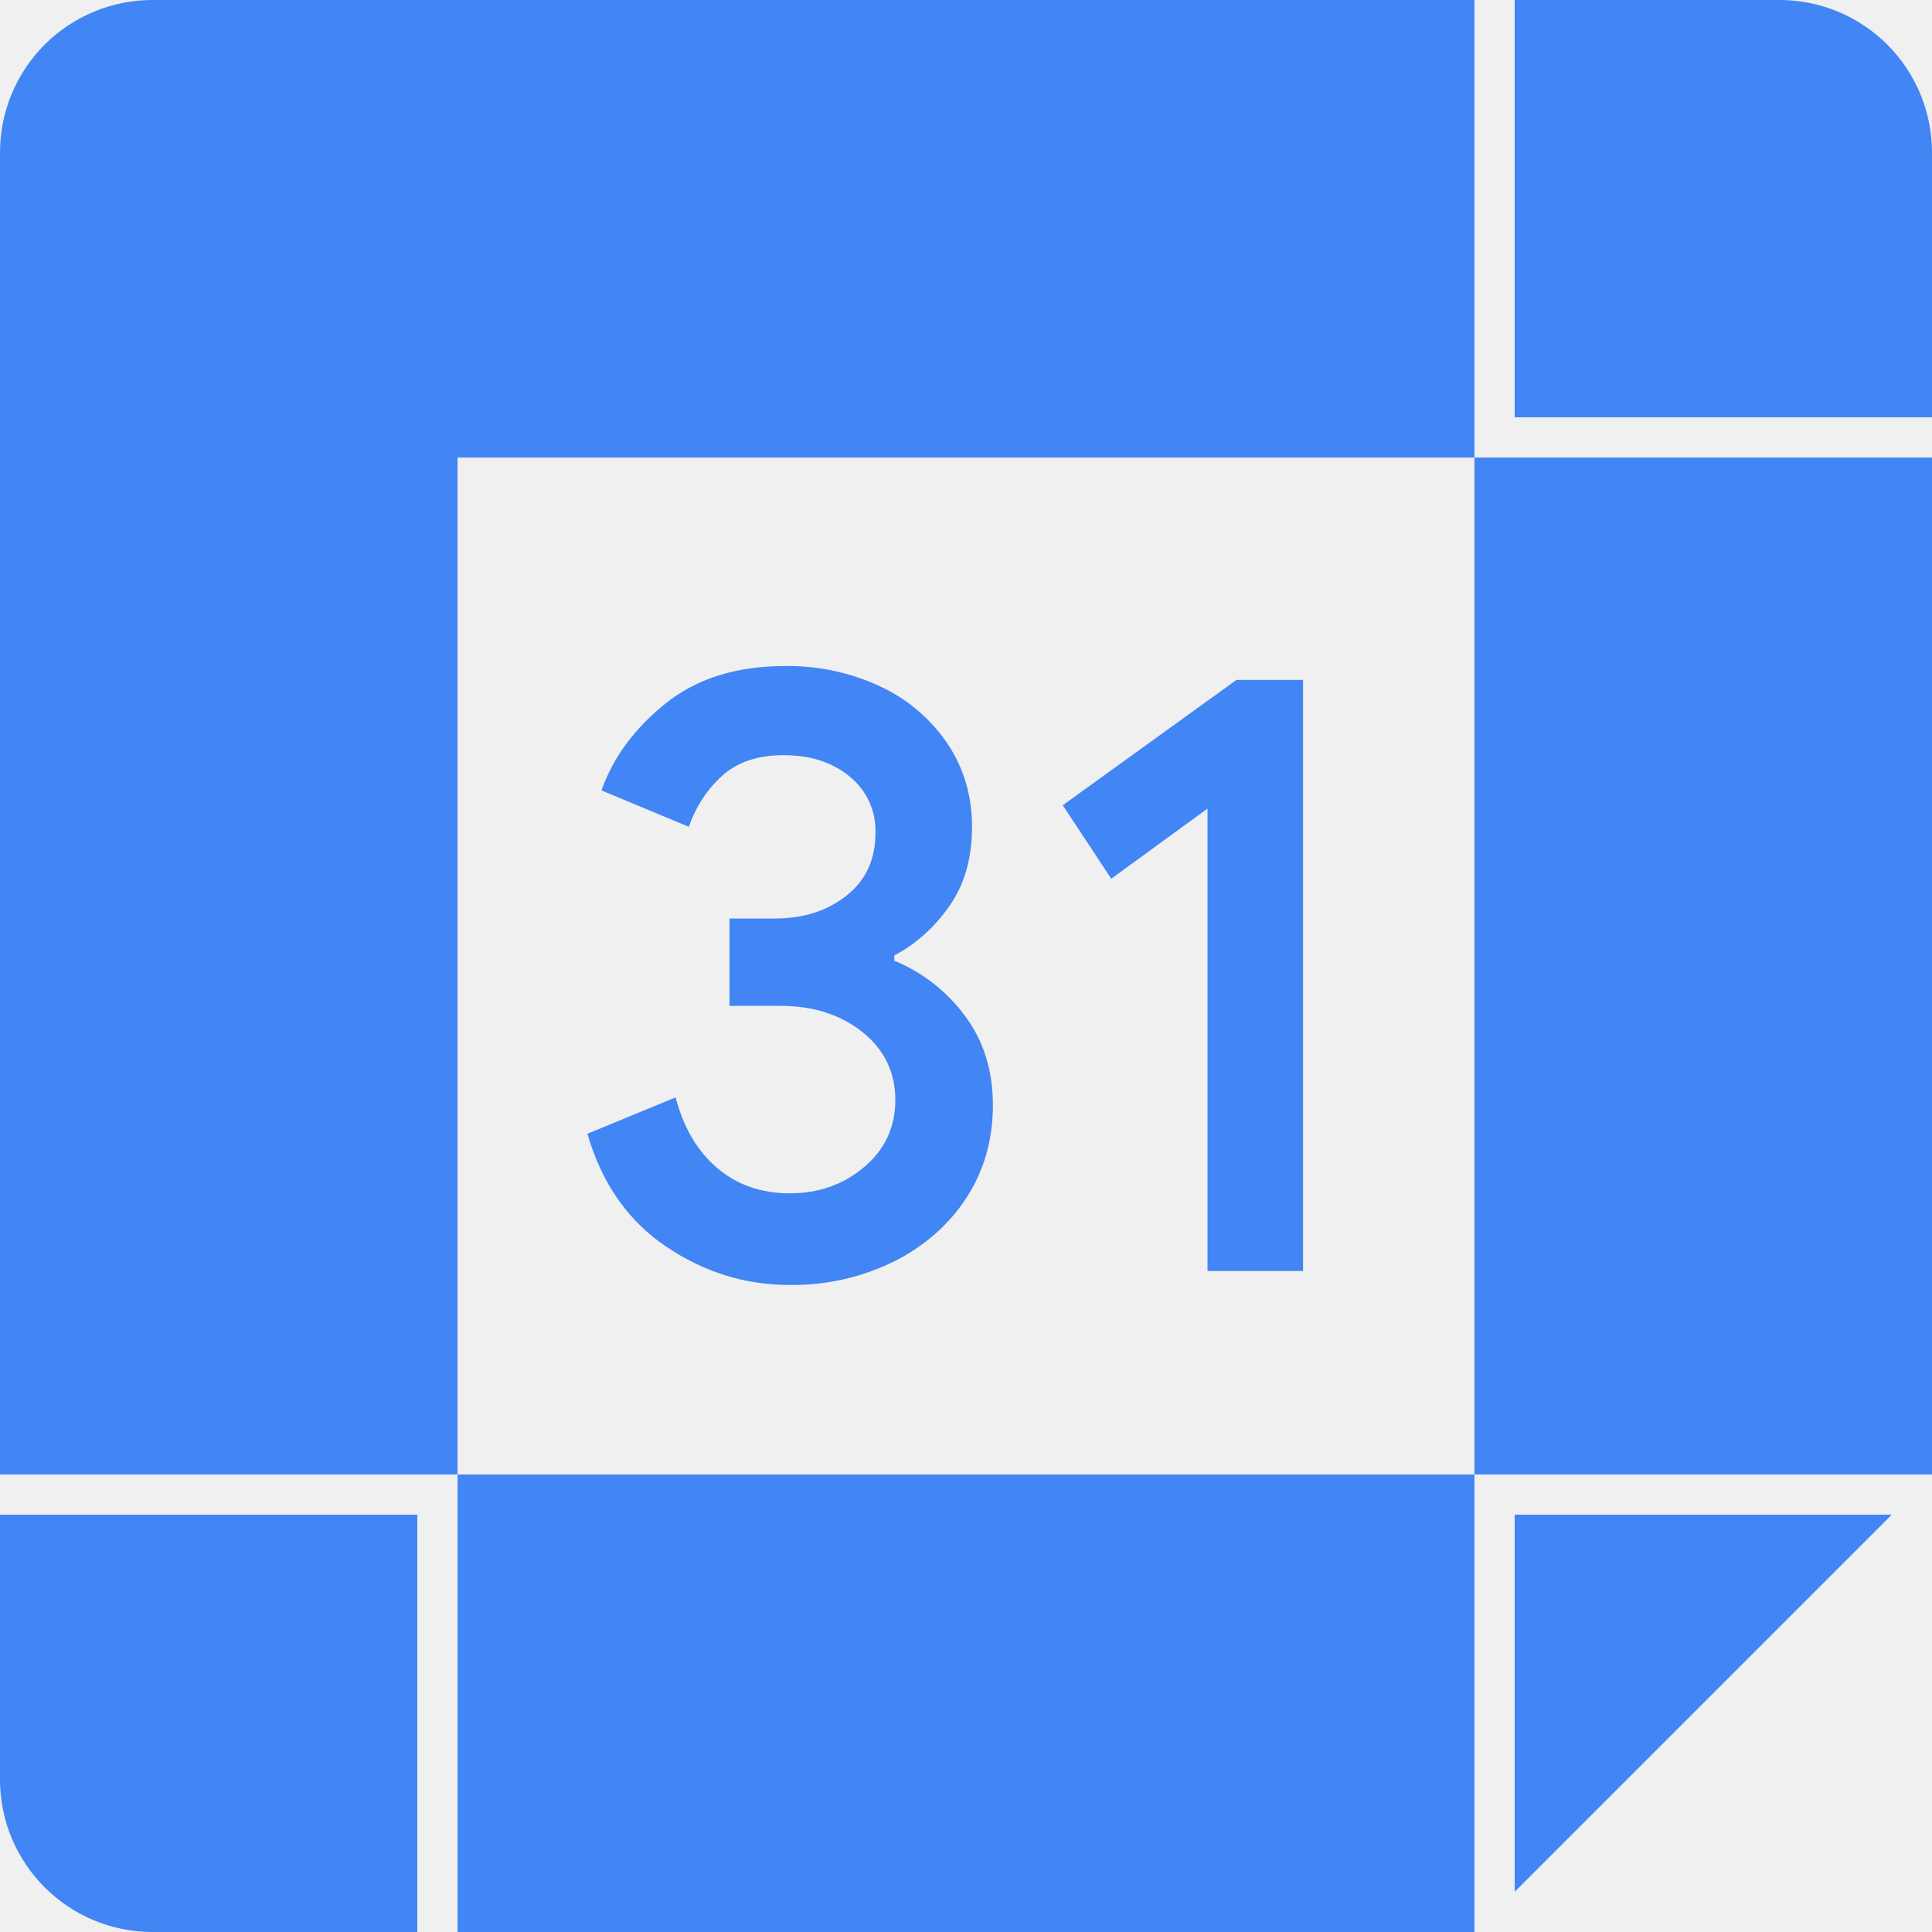
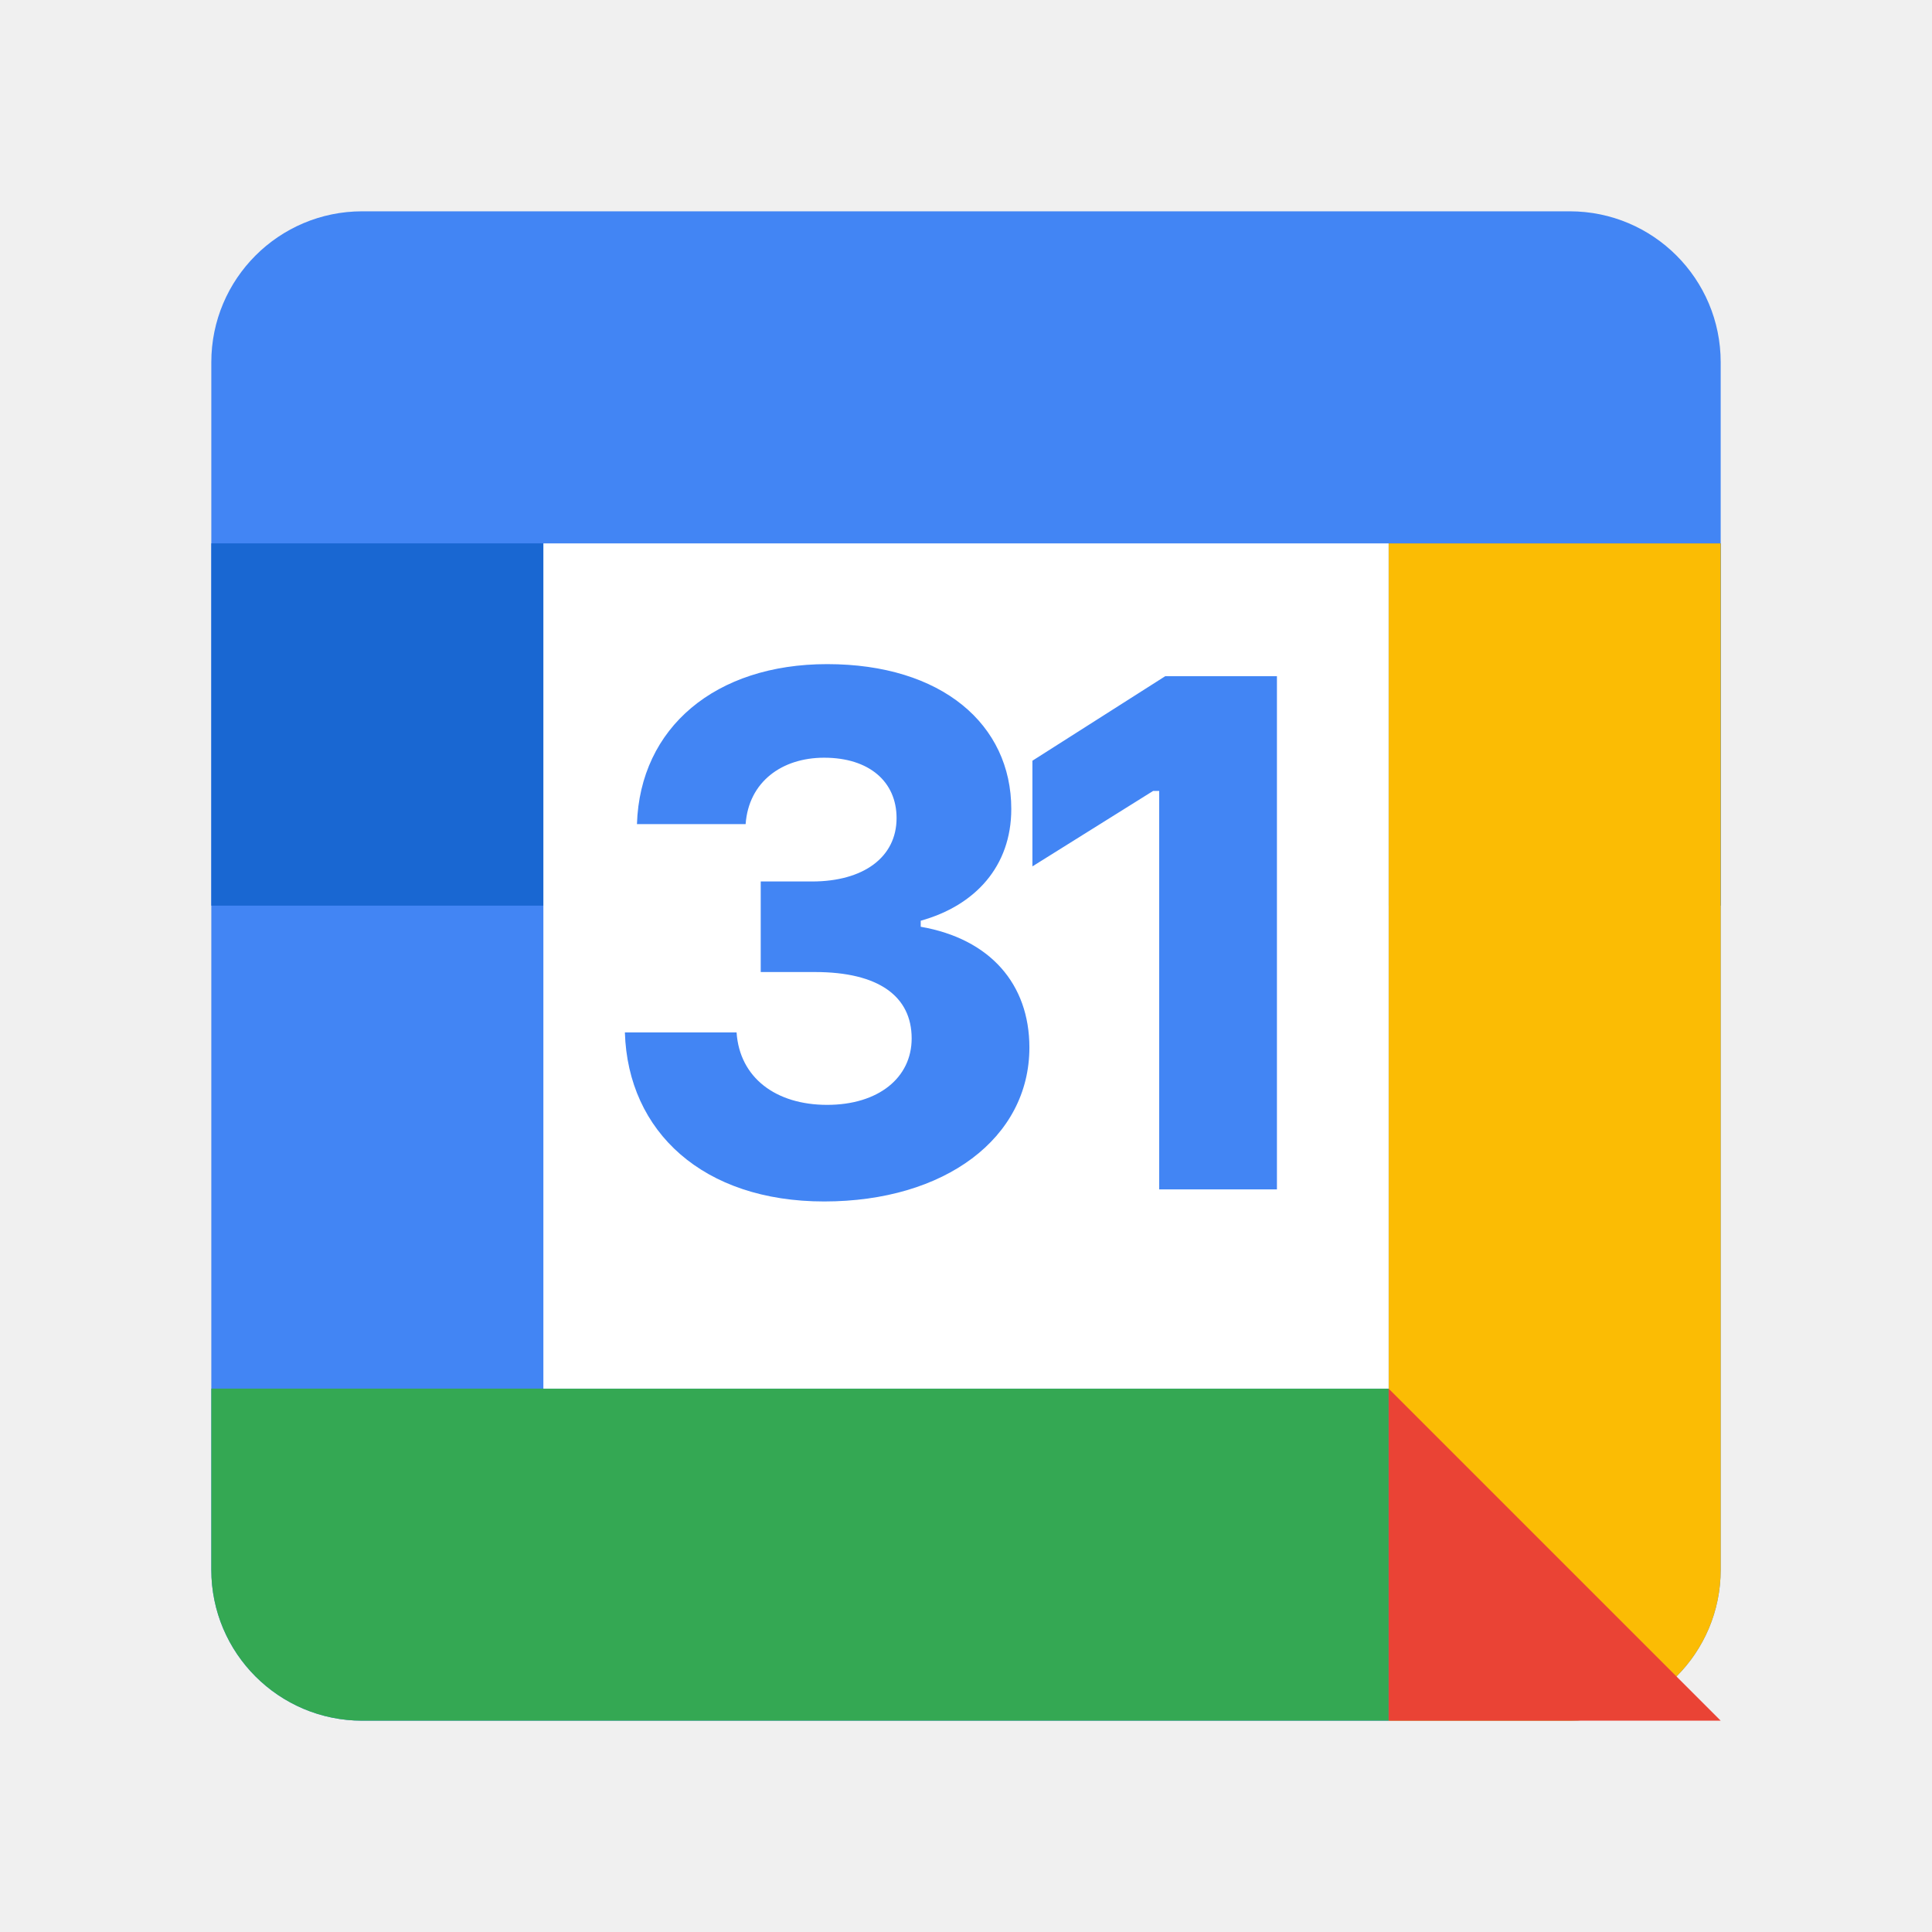
- <svg xmlns="http://www.w3.org/2000/svg" fill="#4285F4" role="img" viewBox="0 0 24 24">
-   <path d="M18.316 5.684H24v12.632h-5.684V5.684zM5.684 24h12.632v-5.684H5.684V24zM18.316 5.684V0H1.895A1.894 1.894 0 0 0 0 1.895v16.421h5.684V5.684h12.632zm-7.207 6.25v-.065c.272-.144.5-.349.687-.617s.279-.595.279-.982c0-.379-.099-.72-.3-1.025a2.05 2.05 0 0 0-.832-.714 2.703 2.703 0 0 0-1.197-.257c-.6 0-1.094.156-1.481.467-.386.311-.65.671-.793 1.078l1.085.452c.086-.249.224-.461.413-.633.189-.172.445-.257.767-.257.33 0 .602.088.816.264a.86.86 0 0 1 .322.703c0 .33-.12.589-.36.778-.24.19-.535.284-.886.284h-.567v1.085h.633c.407 0 .748.109 1.02.327.272.218.407.499.407.843 0 .336-.129.614-.387.832s-.565.327-.924.327c-.351 0-.651-.103-.897-.311-.248-.208-.422-.502-.521-.881l-1.096.452c.178.616.505 1.082.977 1.401.472.319.984.478 1.538.477a2.84 2.84 0 0 0 1.293-.291c.382-.193.684-.458.902-.794.218-.336.327-.72.327-1.149 0-.429-.115-.797-.344-1.105a2.067 2.067 0 0 0-.881-.689zm2.093-1.931l.602.913L15 10.045v5.744h1.187V8.446h-.827l-2.158 1.557zM22.105 0h-3.289v5.184H24V1.895A1.894 1.894 0 0 0 22.105 0zm-3.289 23.5l4.684-4.684h-4.684V23.5zM0 22.105C0 23.152.848 24 1.895 24h3.289v-5.184H0v3.289z" />
+ <svg xmlns="http://www.w3.org/2000/svg" viewBox="0 0 64 64" role="img" aria-labelledby="google-calendar-title">
+   <path fill="#4285F4" d="M12 7h40a5 5 0 0 1 5 5v40a5 5 0 0 1-5 5H12a5 5 0 0 1-5-5V12a5 5 0 0 1 5-5Z" />
+   <path fill="#1967D2" d="M7 18h50v12H7z" />
+   <path fill="#FBBC04" d="M46 18h11v34a5 5 0 0 1-5 5h-6z" />
+   <path fill="#34A853" d="M7 46h39v11H12a5 5 0 0 1-5-5z" />
+   <path fill="#EA4335" d="m46 46 11 11H46z" />
+   <path fill="#fff" d="M18 18h28v28H18z" />
+   <path fill="#4285F4" d="M27.3 39.8c-4 0-6.5-2.3-6.6-5.6h3.7c.1 1.5 1.3 2.4 3 2.4 1.7 0 2.8-.9 2.8-2.2 0-1.4-1.1-2.2-3.2-2.2h-1.8v-3h1.7c1.7 0 2.8-.8 2.8-2.1 0-1.2-.9-2-2.4-2-1.4 0-2.5.8-2.6 2.2h-3.6c.1-3.2 2.6-5.3 6.3-5.3 3.8 0 6.1 2 6.1 4.8 0 1.9-1.2 3.2-3 3.7v.2c2.3.4 3.6 1.9 3.6 4 0 3-2.8 5.1-6.8 5.1Zm11.1-.4V26.2h-.2l-4 2.5v-3.5l4.4-2.8h3.7v17z" />
</svg>
